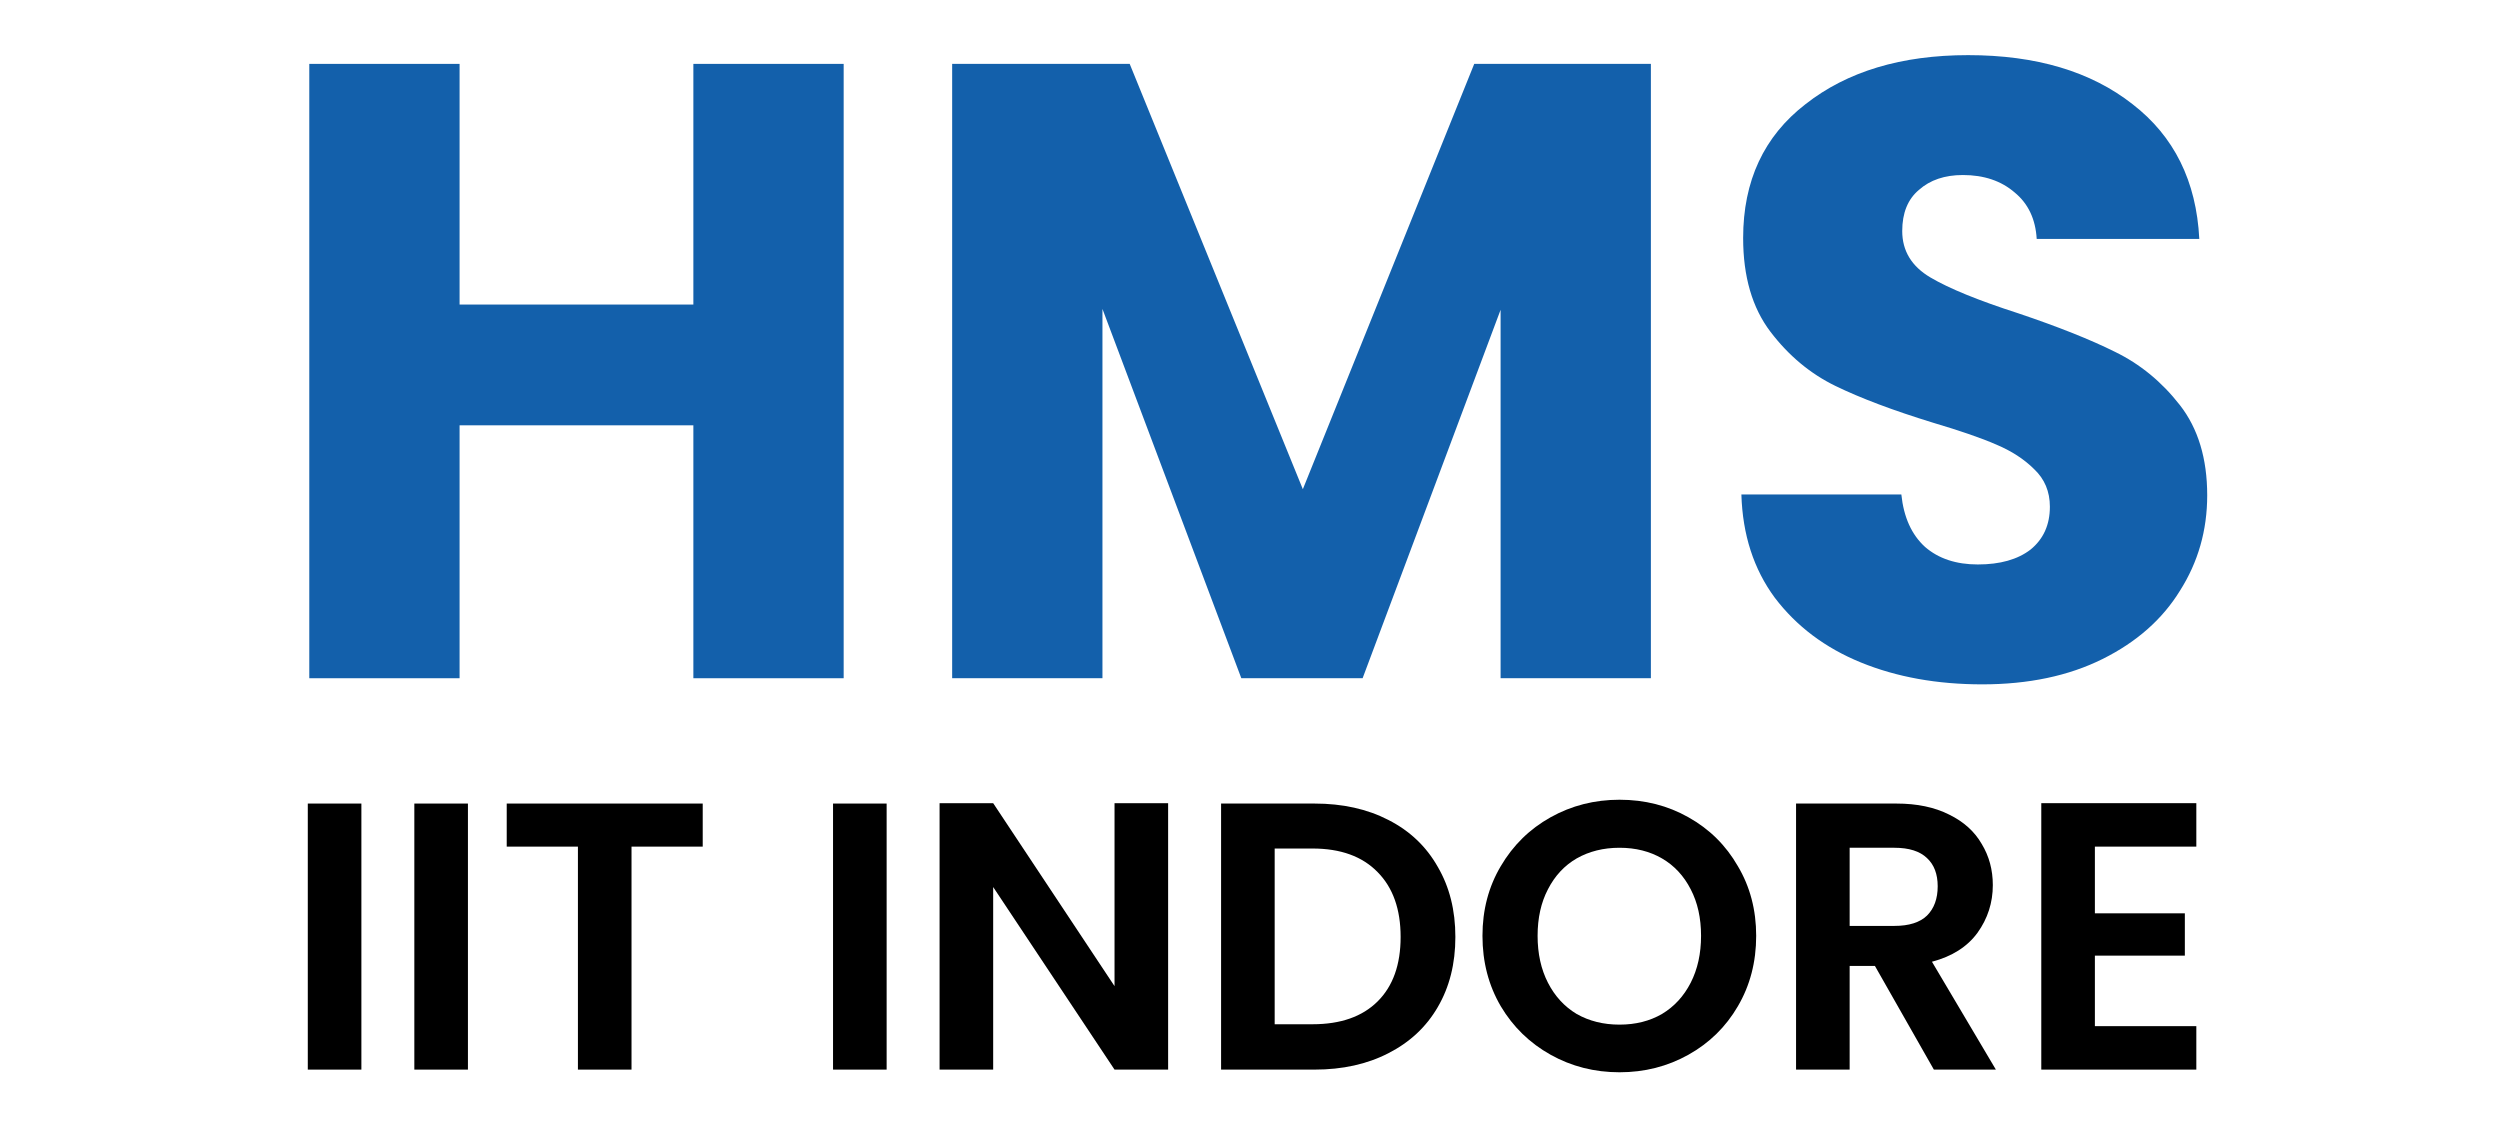
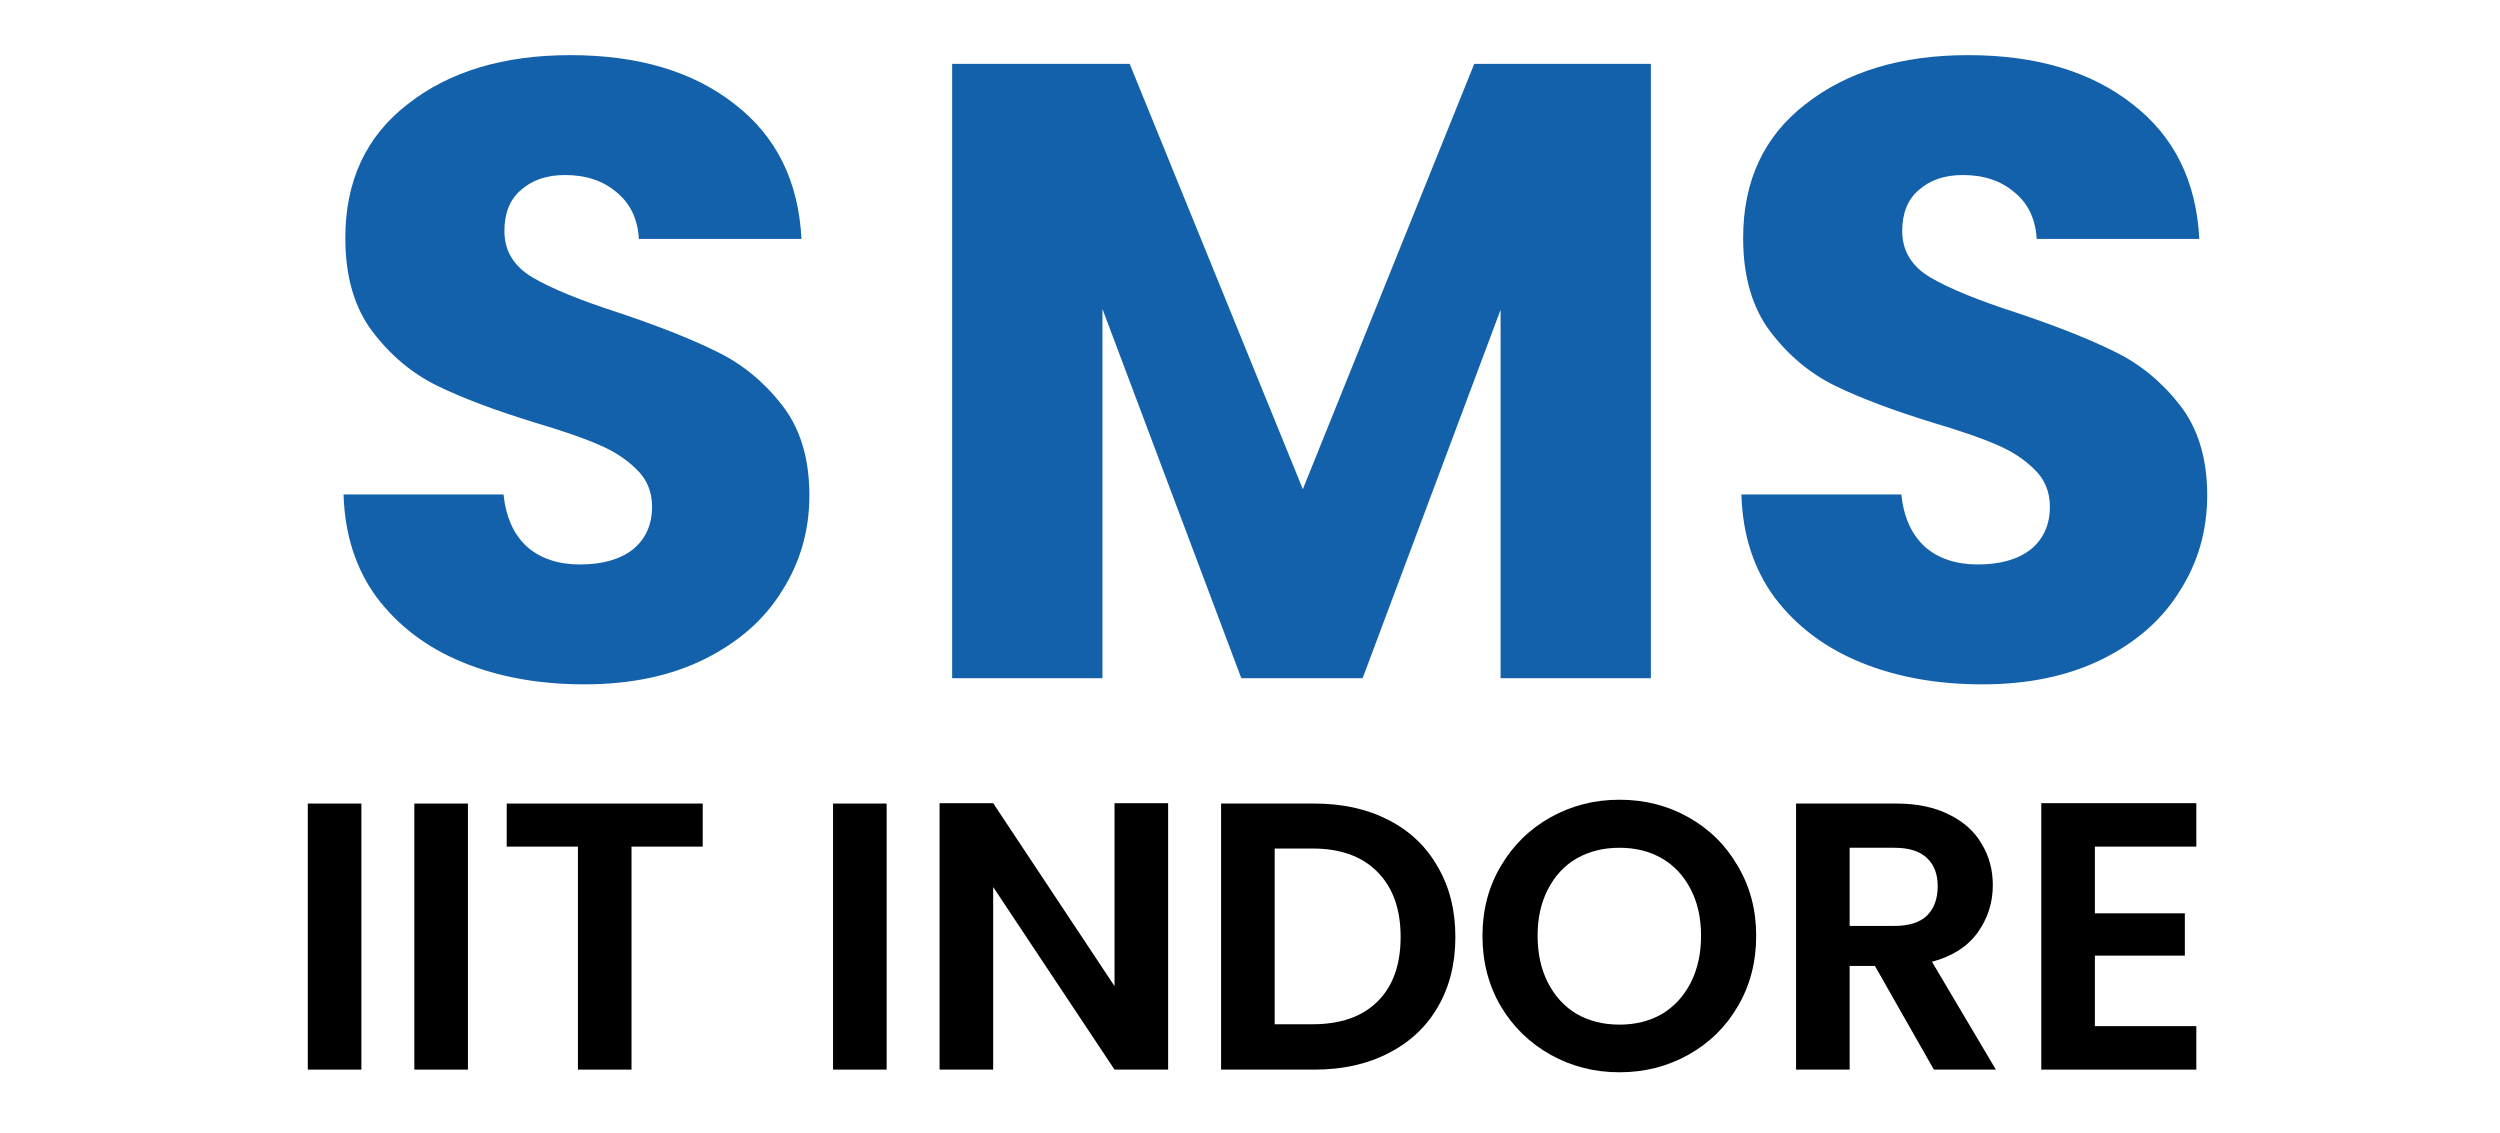
<svg xmlns="http://www.w3.org/2000/svg" width="256" height="116" viewBox="0 0 256 116" fill="none">
-   <path d="M86.391 6.542V69.451H71.001V43.552H47.061V69.451H31.671V6.542H47.061V31.186H71.001V6.542H86.391Z" fill="#1360AB" />
+   <path transform="translate(-143.1372 0)" d="M202.978 70.078C198.358 70.078 194.218 69.331 190.558 67.838C186.898 66.344 183.958 64.134 181.738 61.206C179.578 58.279 178.438 54.754 178.318 50.632H194.698C194.938 52.962 195.748 54.754 197.128 56.009C198.508 57.203 200.308 57.801 202.528 57.801C204.808 57.801 206.608 57.293 207.928 56.277C209.248 55.202 209.908 53.738 209.908 51.886C209.908 50.333 209.368 49.049 208.288 48.033C207.268 47.017 205.978 46.181 204.418 45.524C202.918 44.867 200.758 44.12 197.938 43.283C193.858 42.029 190.528 40.774 187.948 39.52C185.368 38.265 183.148 36.413 181.288 33.964C179.428 31.514 178.498 28.318 178.498 24.375C178.498 18.52 180.628 13.95 184.888 10.664C189.148 7.318 194.698 5.646 201.538 5.646C208.498 5.646 214.108 7.318 218.368 10.664C222.628 13.95 224.908 18.55 225.208 24.465H208.558C208.438 22.433 207.688 20.85 206.308 19.715C204.928 18.52 203.158 17.923 200.998 17.923C199.138 17.923 197.638 18.431 196.498 19.446C195.358 20.402 194.788 21.806 194.788 23.658C194.788 25.689 195.748 27.272 197.668 28.408C199.588 29.543 202.588 30.767 206.668 32.082C210.748 33.456 214.048 34.77 216.568 36.025C219.148 37.279 221.368 39.102 223.228 41.491C225.088 43.881 226.018 46.958 226.018 50.721C226.018 54.306 225.088 57.562 223.228 60.489C221.428 63.417 218.788 65.747 215.308 67.479C211.828 69.212 207.718 70.078 202.978 70.078Z" fill="#1360AB" />
  <path d="M169.051 6.542V69.451H153.661V31.723L139.531 69.451H127.111L112.891 31.634V69.451H97.501V6.542H115.681L133.411 50.094L150.961 6.542H169.051Z" fill="#1360AB" />
  <path d="M202.978 70.078C198.358 70.078 194.218 69.331 190.558 67.838C186.898 66.344 183.958 64.134 181.738 61.206C179.578 58.279 178.438 54.754 178.318 50.632H194.698C194.938 52.962 195.748 54.754 197.128 56.009C198.508 57.203 200.308 57.801 202.528 57.801C204.808 57.801 206.608 57.293 207.928 56.277C209.248 55.202 209.908 53.738 209.908 51.886C209.908 50.333 209.368 49.049 208.288 48.033C207.268 47.017 205.978 46.181 204.418 45.524C202.918 44.867 200.758 44.12 197.938 43.283C193.858 42.029 190.528 40.774 187.948 39.52C185.368 38.265 183.148 36.413 181.288 33.964C179.428 31.514 178.498 28.318 178.498 24.375C178.498 18.52 180.628 13.95 184.888 10.664C189.148 7.318 194.698 5.646 201.538 5.646C208.498 5.646 214.108 7.318 218.368 10.664C222.628 13.95 224.908 18.55 225.208 24.465H208.558C208.438 22.433 207.688 20.85 206.308 19.715C204.928 18.52 203.158 17.923 200.998 17.923C199.138 17.923 197.638 18.431 196.498 19.446C195.358 20.402 194.788 21.806 194.788 23.658C194.788 25.689 195.748 27.272 197.668 28.408C199.588 29.543 202.588 30.767 206.668 32.082C210.748 33.456 214.048 34.77 216.568 36.025C219.148 37.279 221.368 39.102 223.228 41.491C225.088 43.881 226.018 46.958 226.018 50.721C226.018 54.306 225.088 57.562 223.228 60.489C221.428 63.417 218.788 65.747 215.308 67.479C211.828 69.212 207.718 70.078 202.978 70.078Z" fill="#1360AB" />
  <path d="M37.006 82.284V109.528H31.518V82.284H37.006Z" fill="black" />
  <path d="M47.916 82.284V109.528H42.428V82.284H47.916Z" fill="black" />
  <path d="M71.958 82.284V86.694H64.667V109.528H59.179V86.694H51.888V82.284H71.958Z" fill="black" />
  <path d="M90.791 82.284V109.528H85.303V82.284H90.791Z" fill="black" />
  <path d="M119.616 109.528H114.128L101.701 90.832V109.528H96.213V82.245H101.701L114.128 100.98V82.245H119.616V109.528Z" fill="black" />
  <path d="M134.604 82.284C137.479 82.284 140.001 82.843 142.17 83.962C144.365 85.081 146.05 86.681 147.226 88.763C148.429 90.819 149.03 93.213 149.03 95.945C149.03 98.677 148.429 101.071 147.226 103.127C146.05 105.156 144.365 106.731 142.17 107.85C140.001 108.968 137.479 109.528 134.604 109.528H125.039V82.284H134.604ZM134.408 104.883C137.283 104.883 139.504 104.102 141.072 102.541C142.64 100.98 143.424 98.781 143.424 95.945C143.424 93.109 142.64 90.897 141.072 89.309C139.504 87.696 137.283 86.889 134.408 86.889H130.527V104.883H134.408Z" fill="black" />
  <path d="M165.838 109.801C163.277 109.801 160.925 109.203 158.782 108.006C156.639 106.809 154.941 105.156 153.686 103.049C152.432 100.915 151.805 98.508 151.805 95.828C151.805 93.174 152.432 90.793 153.686 88.685C154.941 86.551 156.639 84.886 158.782 83.689C160.925 82.492 163.277 81.893 165.838 81.893C168.426 81.893 170.778 82.492 172.894 83.689C175.037 84.886 176.723 86.551 177.951 88.685C179.206 90.793 179.833 93.174 179.833 95.828C179.833 98.508 179.206 100.915 177.951 103.049C176.723 105.156 175.037 106.809 172.894 108.006C170.751 109.203 168.399 109.801 165.838 109.801ZM165.838 104.922C167.485 104.922 168.935 104.558 170.19 103.829C171.444 103.075 172.424 102.008 173.13 100.629C173.835 99.249 174.188 97.649 174.188 95.828C174.188 94.006 173.835 92.419 173.13 91.066C172.424 89.687 171.444 88.633 170.19 87.904C168.935 87.176 167.485 86.811 165.838 86.811C164.192 86.811 162.729 87.176 161.448 87.904C160.194 88.633 159.214 89.687 158.508 91.066C157.802 92.419 157.45 94.006 157.45 95.828C157.45 97.649 157.802 99.249 158.508 100.629C159.214 102.008 160.194 103.075 161.448 103.829C162.729 104.558 164.192 104.922 165.838 104.922Z" fill="black" />
  <path d="M198.028 109.528L191.991 98.911H189.404V109.528H183.916V82.284H194.186C196.303 82.284 198.106 82.661 199.596 83.416C201.085 84.144 202.196 85.146 202.928 86.421C203.686 87.67 204.065 89.075 204.065 90.636C204.065 92.432 203.542 94.058 202.497 95.516C201.451 96.947 199.896 97.936 197.832 98.482L204.378 109.528H198.028ZM189.404 94.813H193.99C195.48 94.813 196.59 94.462 197.322 93.759C198.054 93.031 198.42 92.029 198.42 90.754C198.42 89.505 198.054 88.542 197.322 87.865C196.59 87.163 195.48 86.811 193.99 86.811H189.404V94.813Z" fill="black" />
  <path d="M214.516 86.694V93.525H223.728V97.857H214.516V105.078H224.904V109.528H209.028V82.245H224.904V86.694H214.516Z" fill="black" />
</svg>
